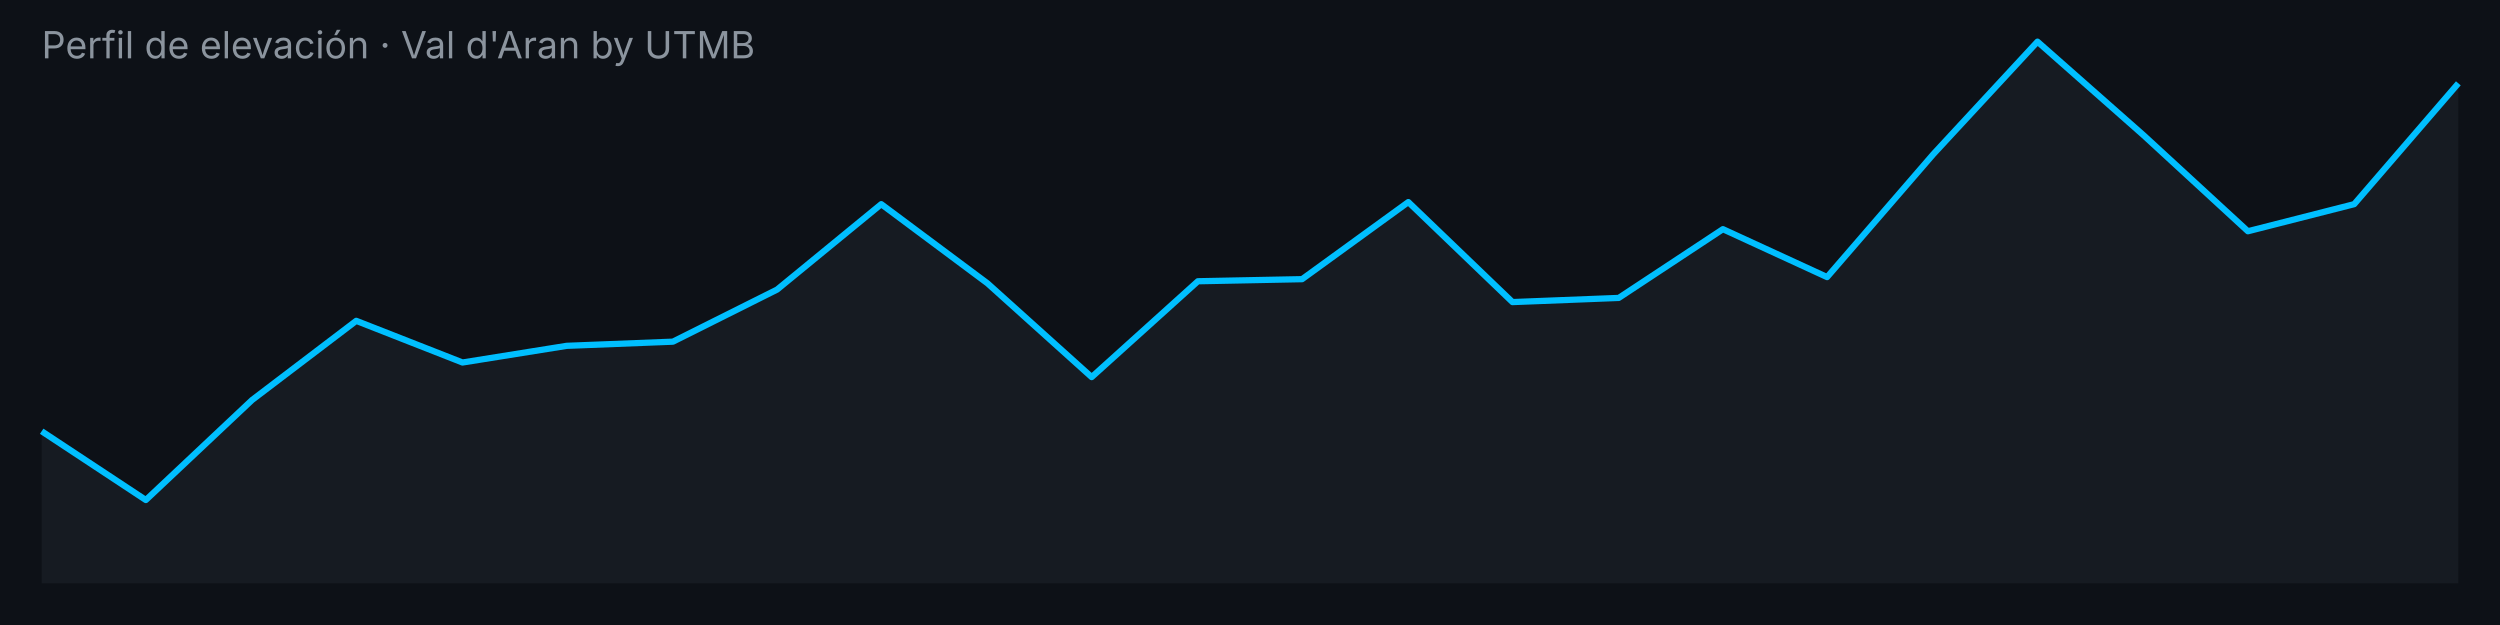
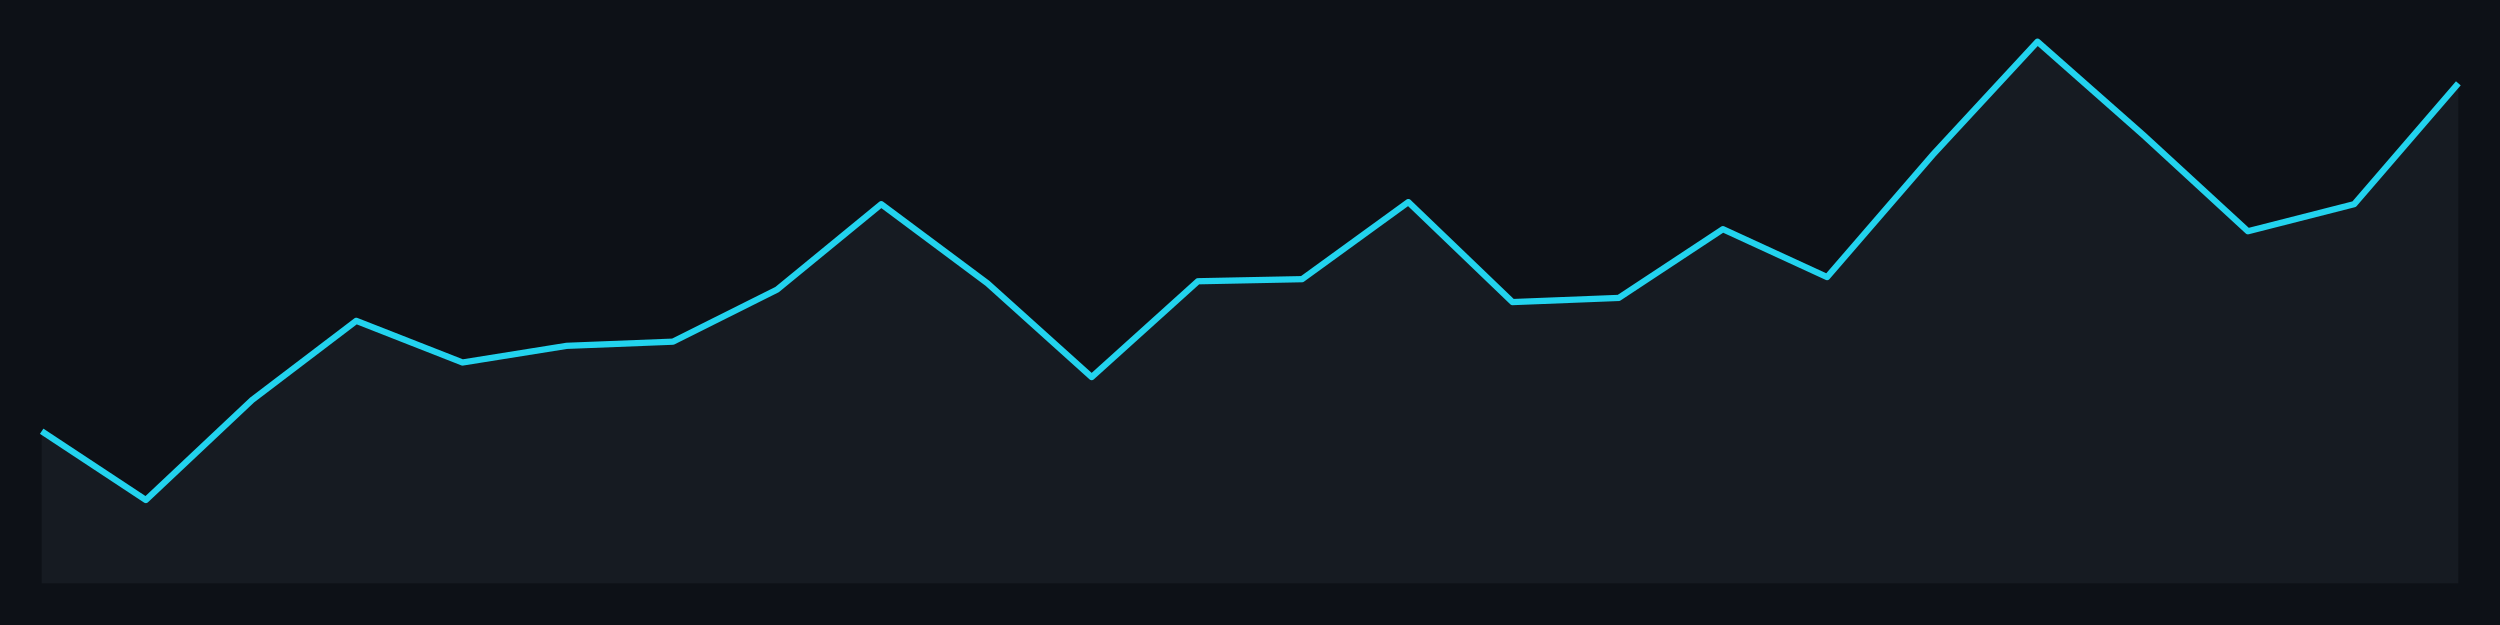
<svg xmlns="http://www.w3.org/2000/svg" viewBox="0 0 1200 300">
  <rect width="1200" height="300" fill="#0d1117" />
  <polyline points="20,207 70,240 121,192 171,154 222,174 272,166 323,164 373,139 423,98 474,136 524,181 575,135 625,134 676,97 726,145 777,143 827,110 877,133 928,74 978,20 1029,65 1079,111 1130,98 1180,40 1180,280 20,280" fill="#161b22" stroke="none" />
-   <polyline points="20,207 70,240 121,192 171,154 222,174 272,166 323,164 373,139 423,98 474,136 524,181 575,135 625,134 676,97 726,145 777,143 827,110 877,133 928,74 978,20 1029,65 1079,111 1130,98 1180,40" fill="none" stroke="#00bfff" stroke-width="3" stroke-linejoin="round" />
-   <text x="20" y="28" font-family="-apple-system,Segoe UI,sans-serif" font-size="18" fill="#8b949e">Perfil de elevación · Val d'Aran by UTMB</text>
+   <polyline points="20,207 70,240 121,192 171,154 222,174 272,166 323,164 373,139 423,98 474,136 524,181 575,135 625,134 676,97 726,145 777,143 827,110 877,133 928,74 978,20 1029,65 1079,111 1130,98 1180,40" fill="none" stroke="#22d3ee" stroke-width="3" stroke-linejoin="round" />
</svg>
